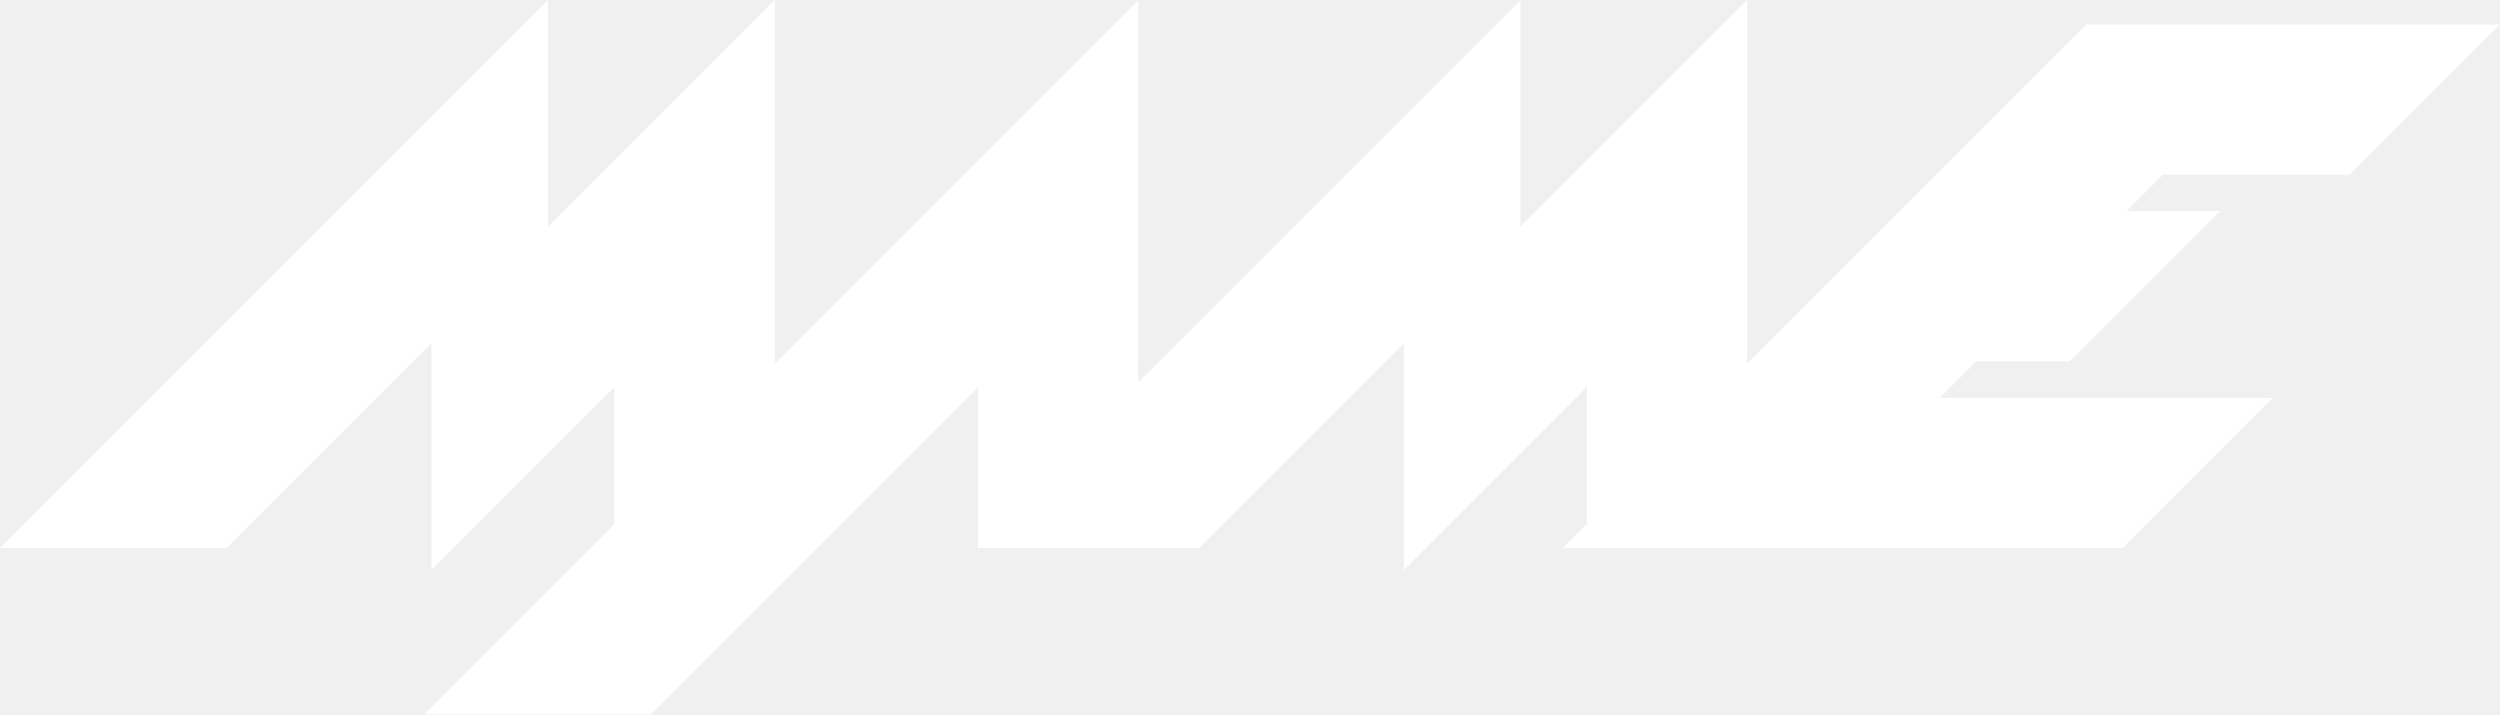
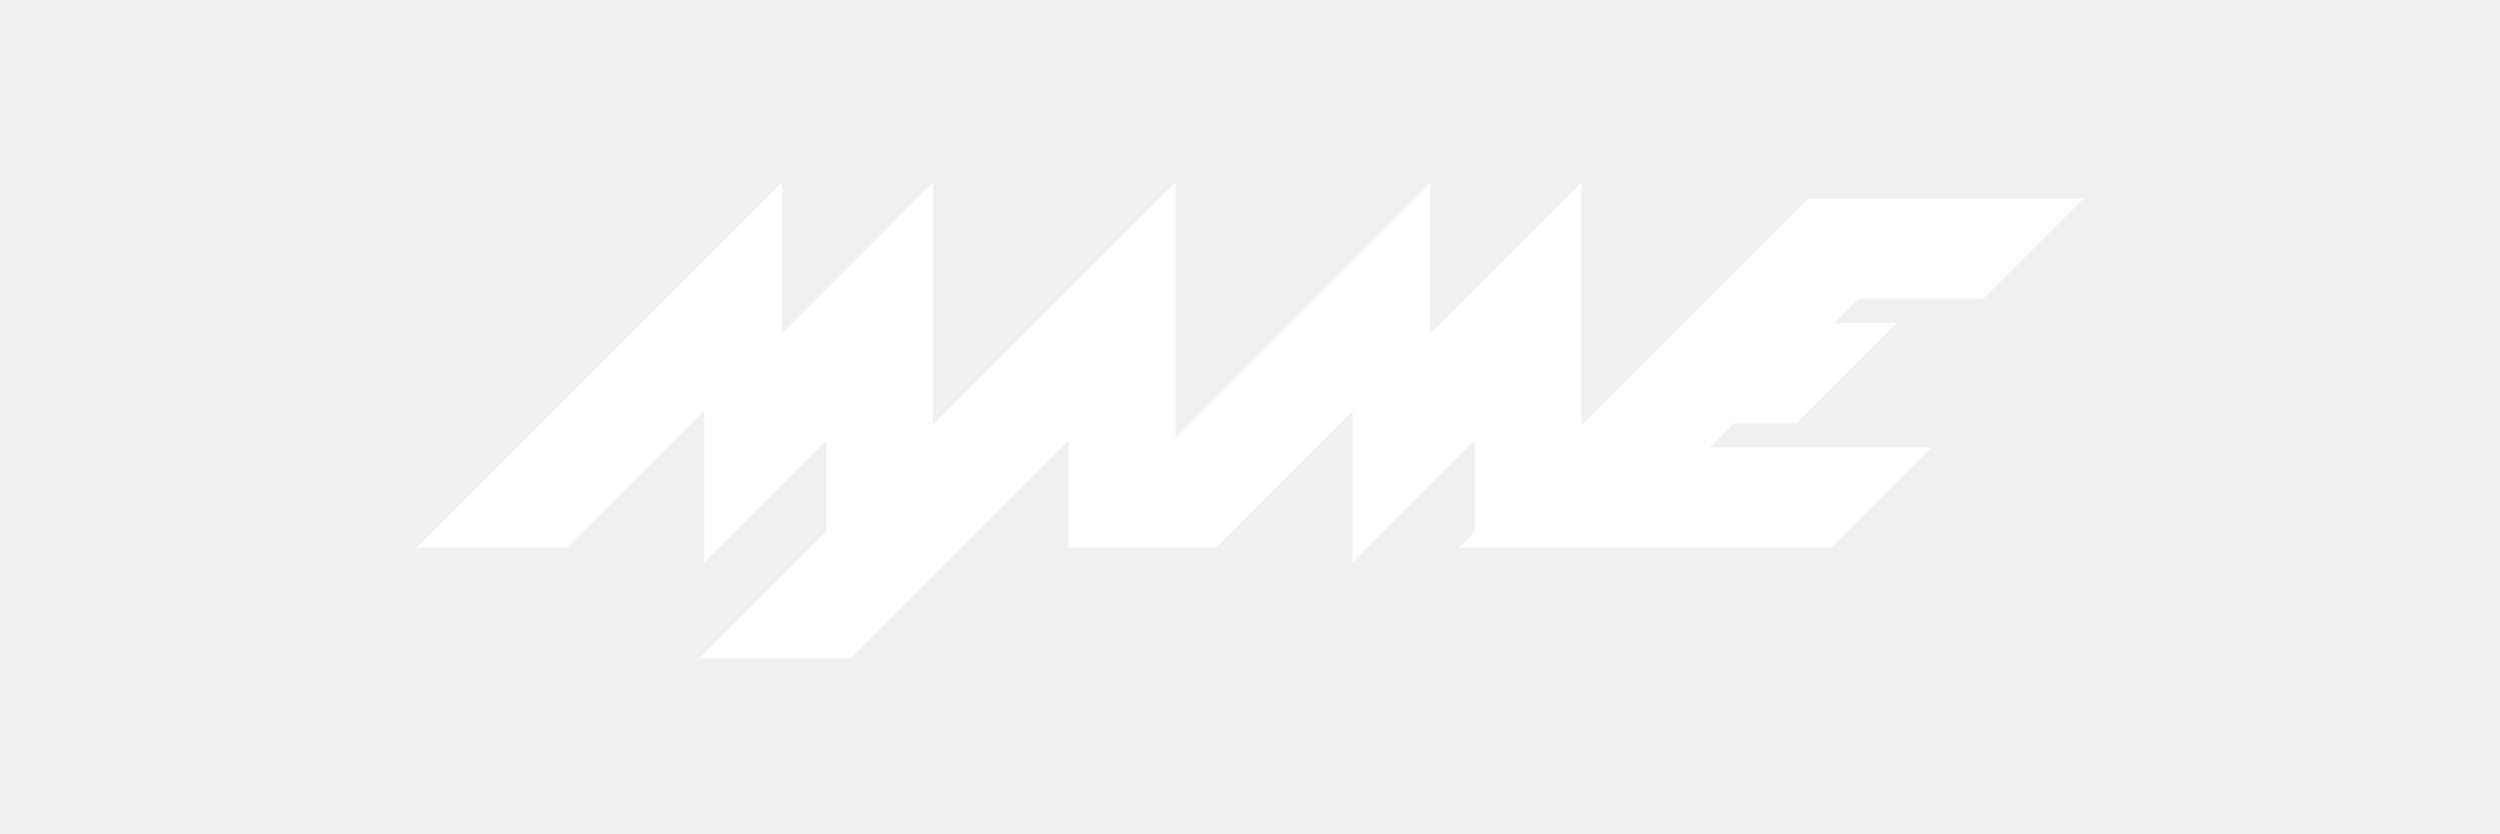
- <svg xmlns="http://www.w3.org/2000/svg" width="320.000" height="91.500" viewBox="80.000 35.000 320.000 91.500" fill="none">
+ <svg xmlns="http://www.w3.org/2000/svg" width="480" height="160" viewBox="0 0 480 160" fill="none">
  <g clip-path="url(#clip0_30_229)">
    <path d="M380.772 57.361L400 38.134H347.618H347.051L303.637 81.548V35L274.617 64.02V35L225.702 83.915L225.711 35L179.163 81.548V35L150.142 64.02V35L80 105.142H109.02L135.224 78.947V107.968L158.644 84.548V102.067L134.274 126.437H163.294L205.183 84.556V105.142H213.276H233.503L259.698 78.947V107.968L283.118 84.548V102.067L280.051 105.142H351.727L370.946 85.915H328.299L332.966 81.248H344.935L364.162 62.029H352.185L356.853 57.361H380.772Z" fill="white" />
  </g>
  <defs>
    <clipPath id="clip0_30_229">
      <rect width="320" height="91.437" fill="white" transform="translate(80 35)" />
    </clipPath>
  </defs>
</svg>
